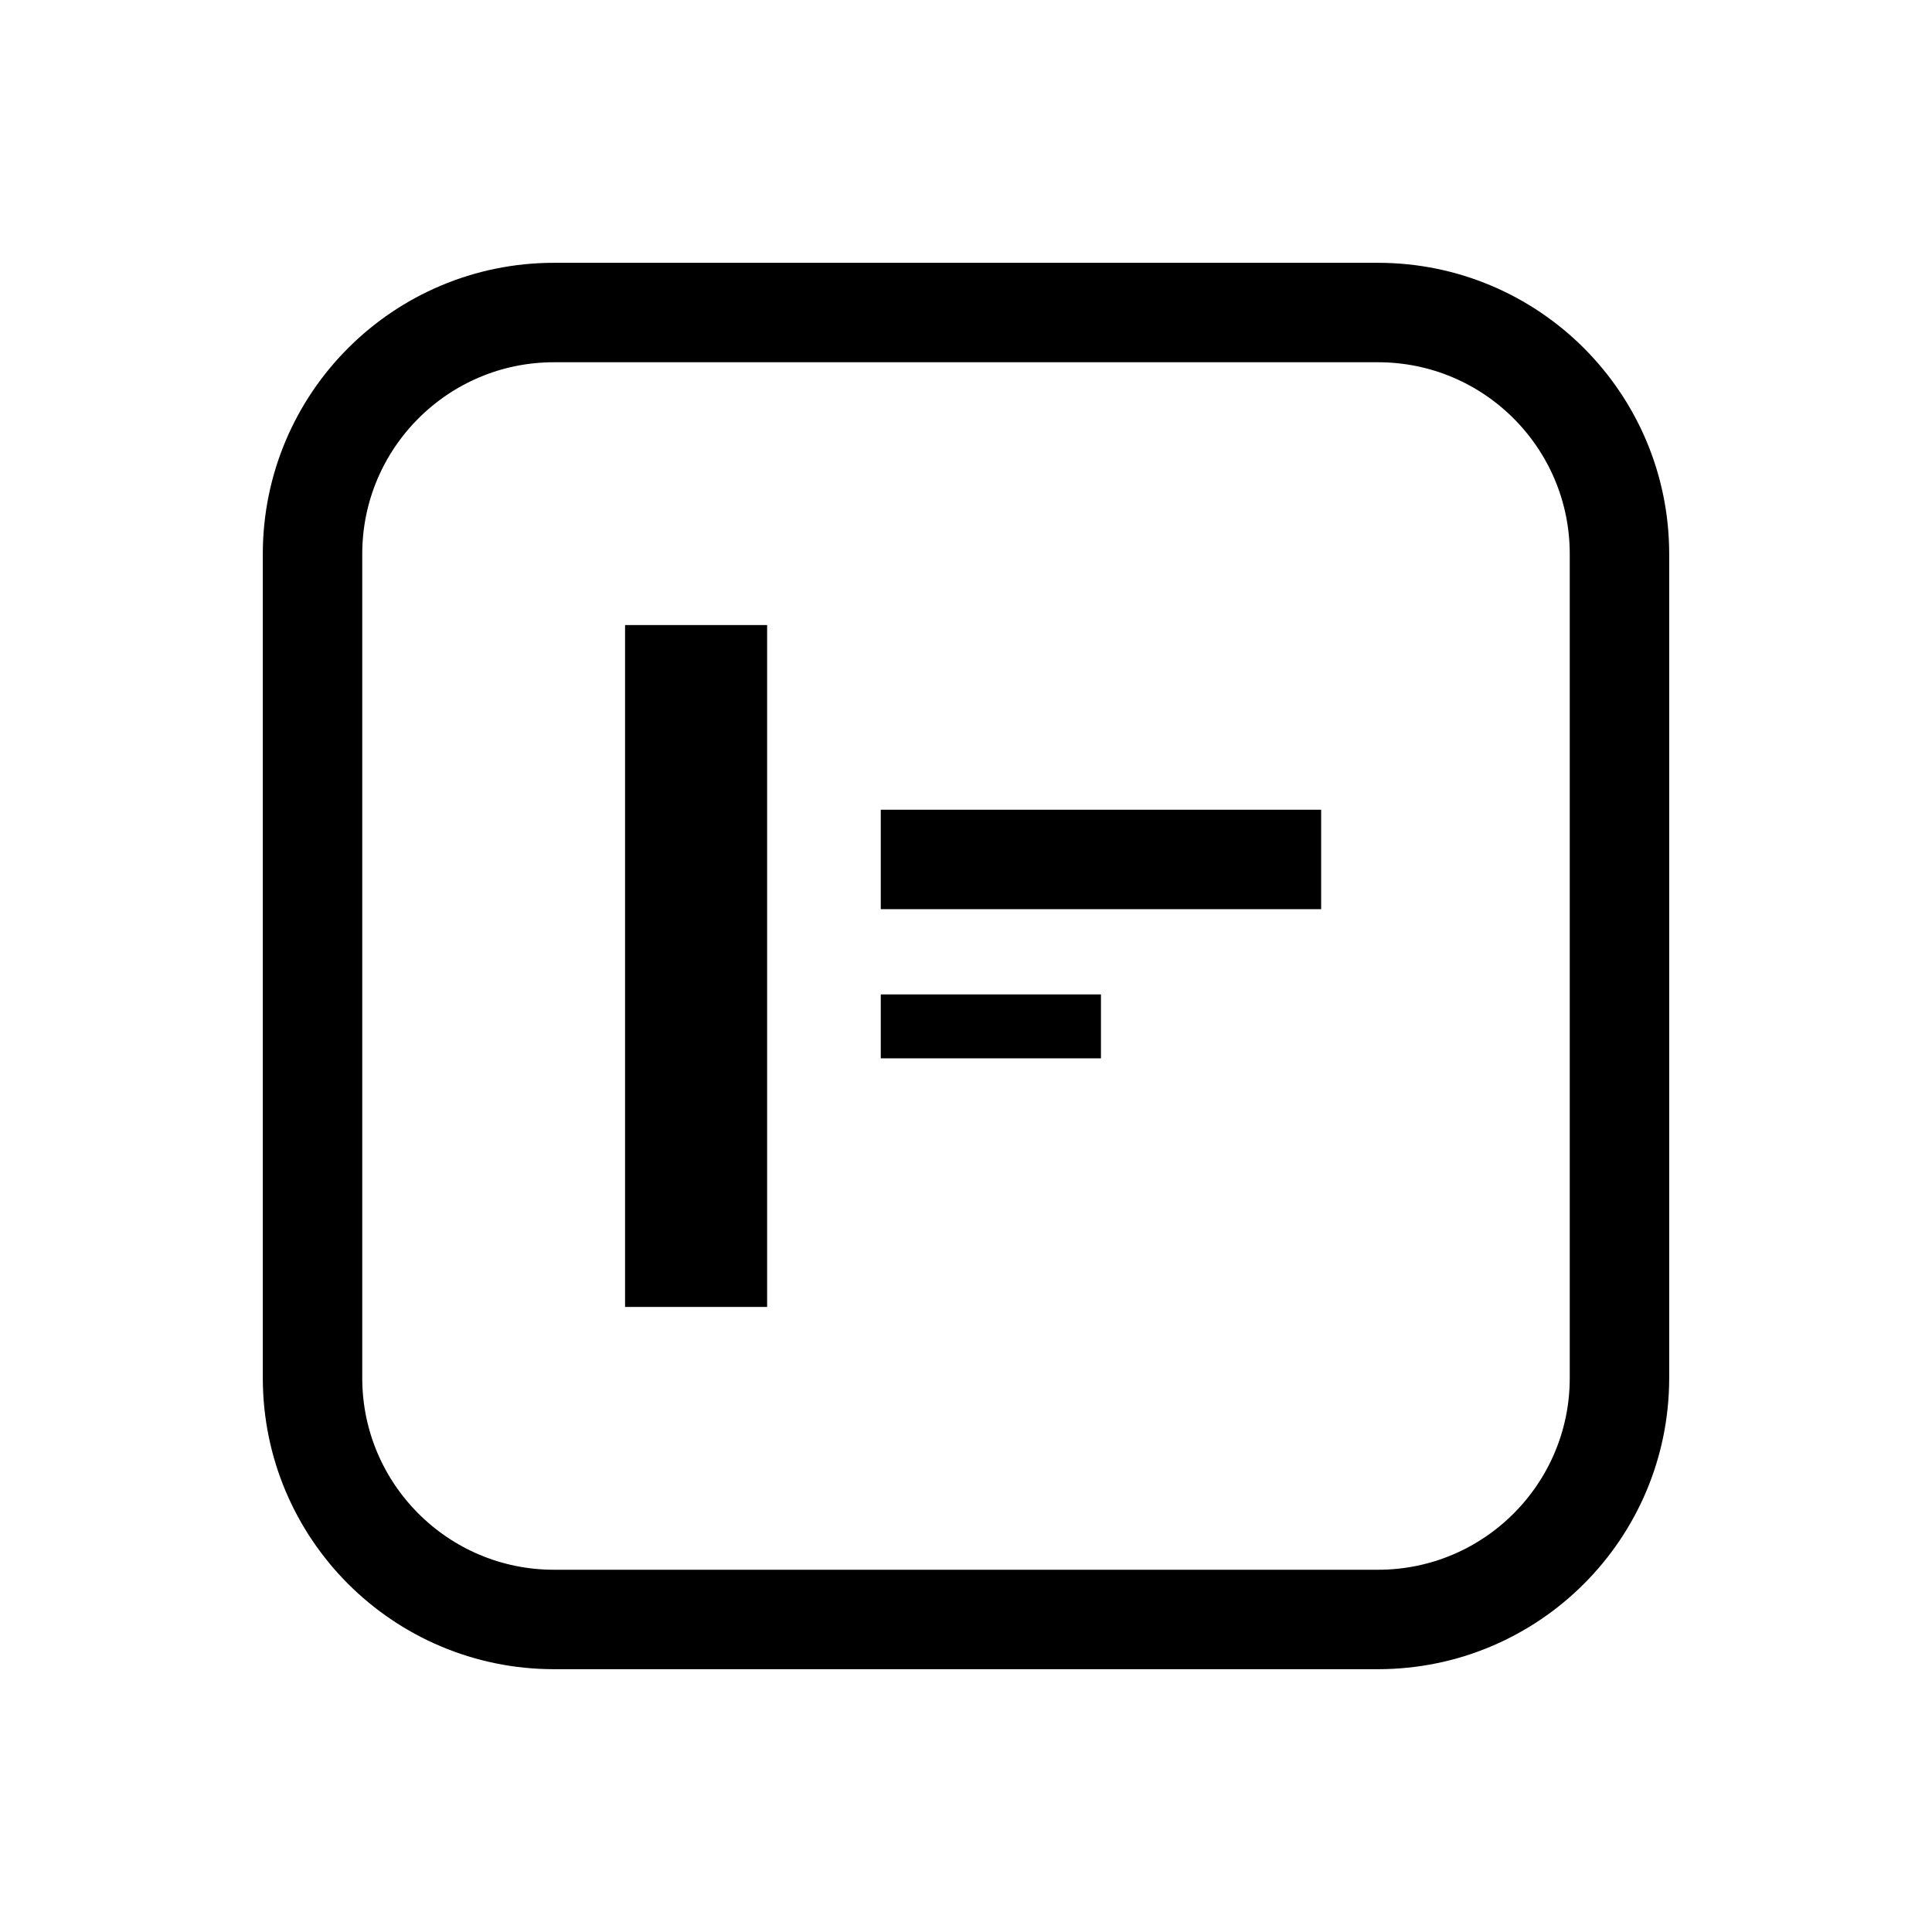
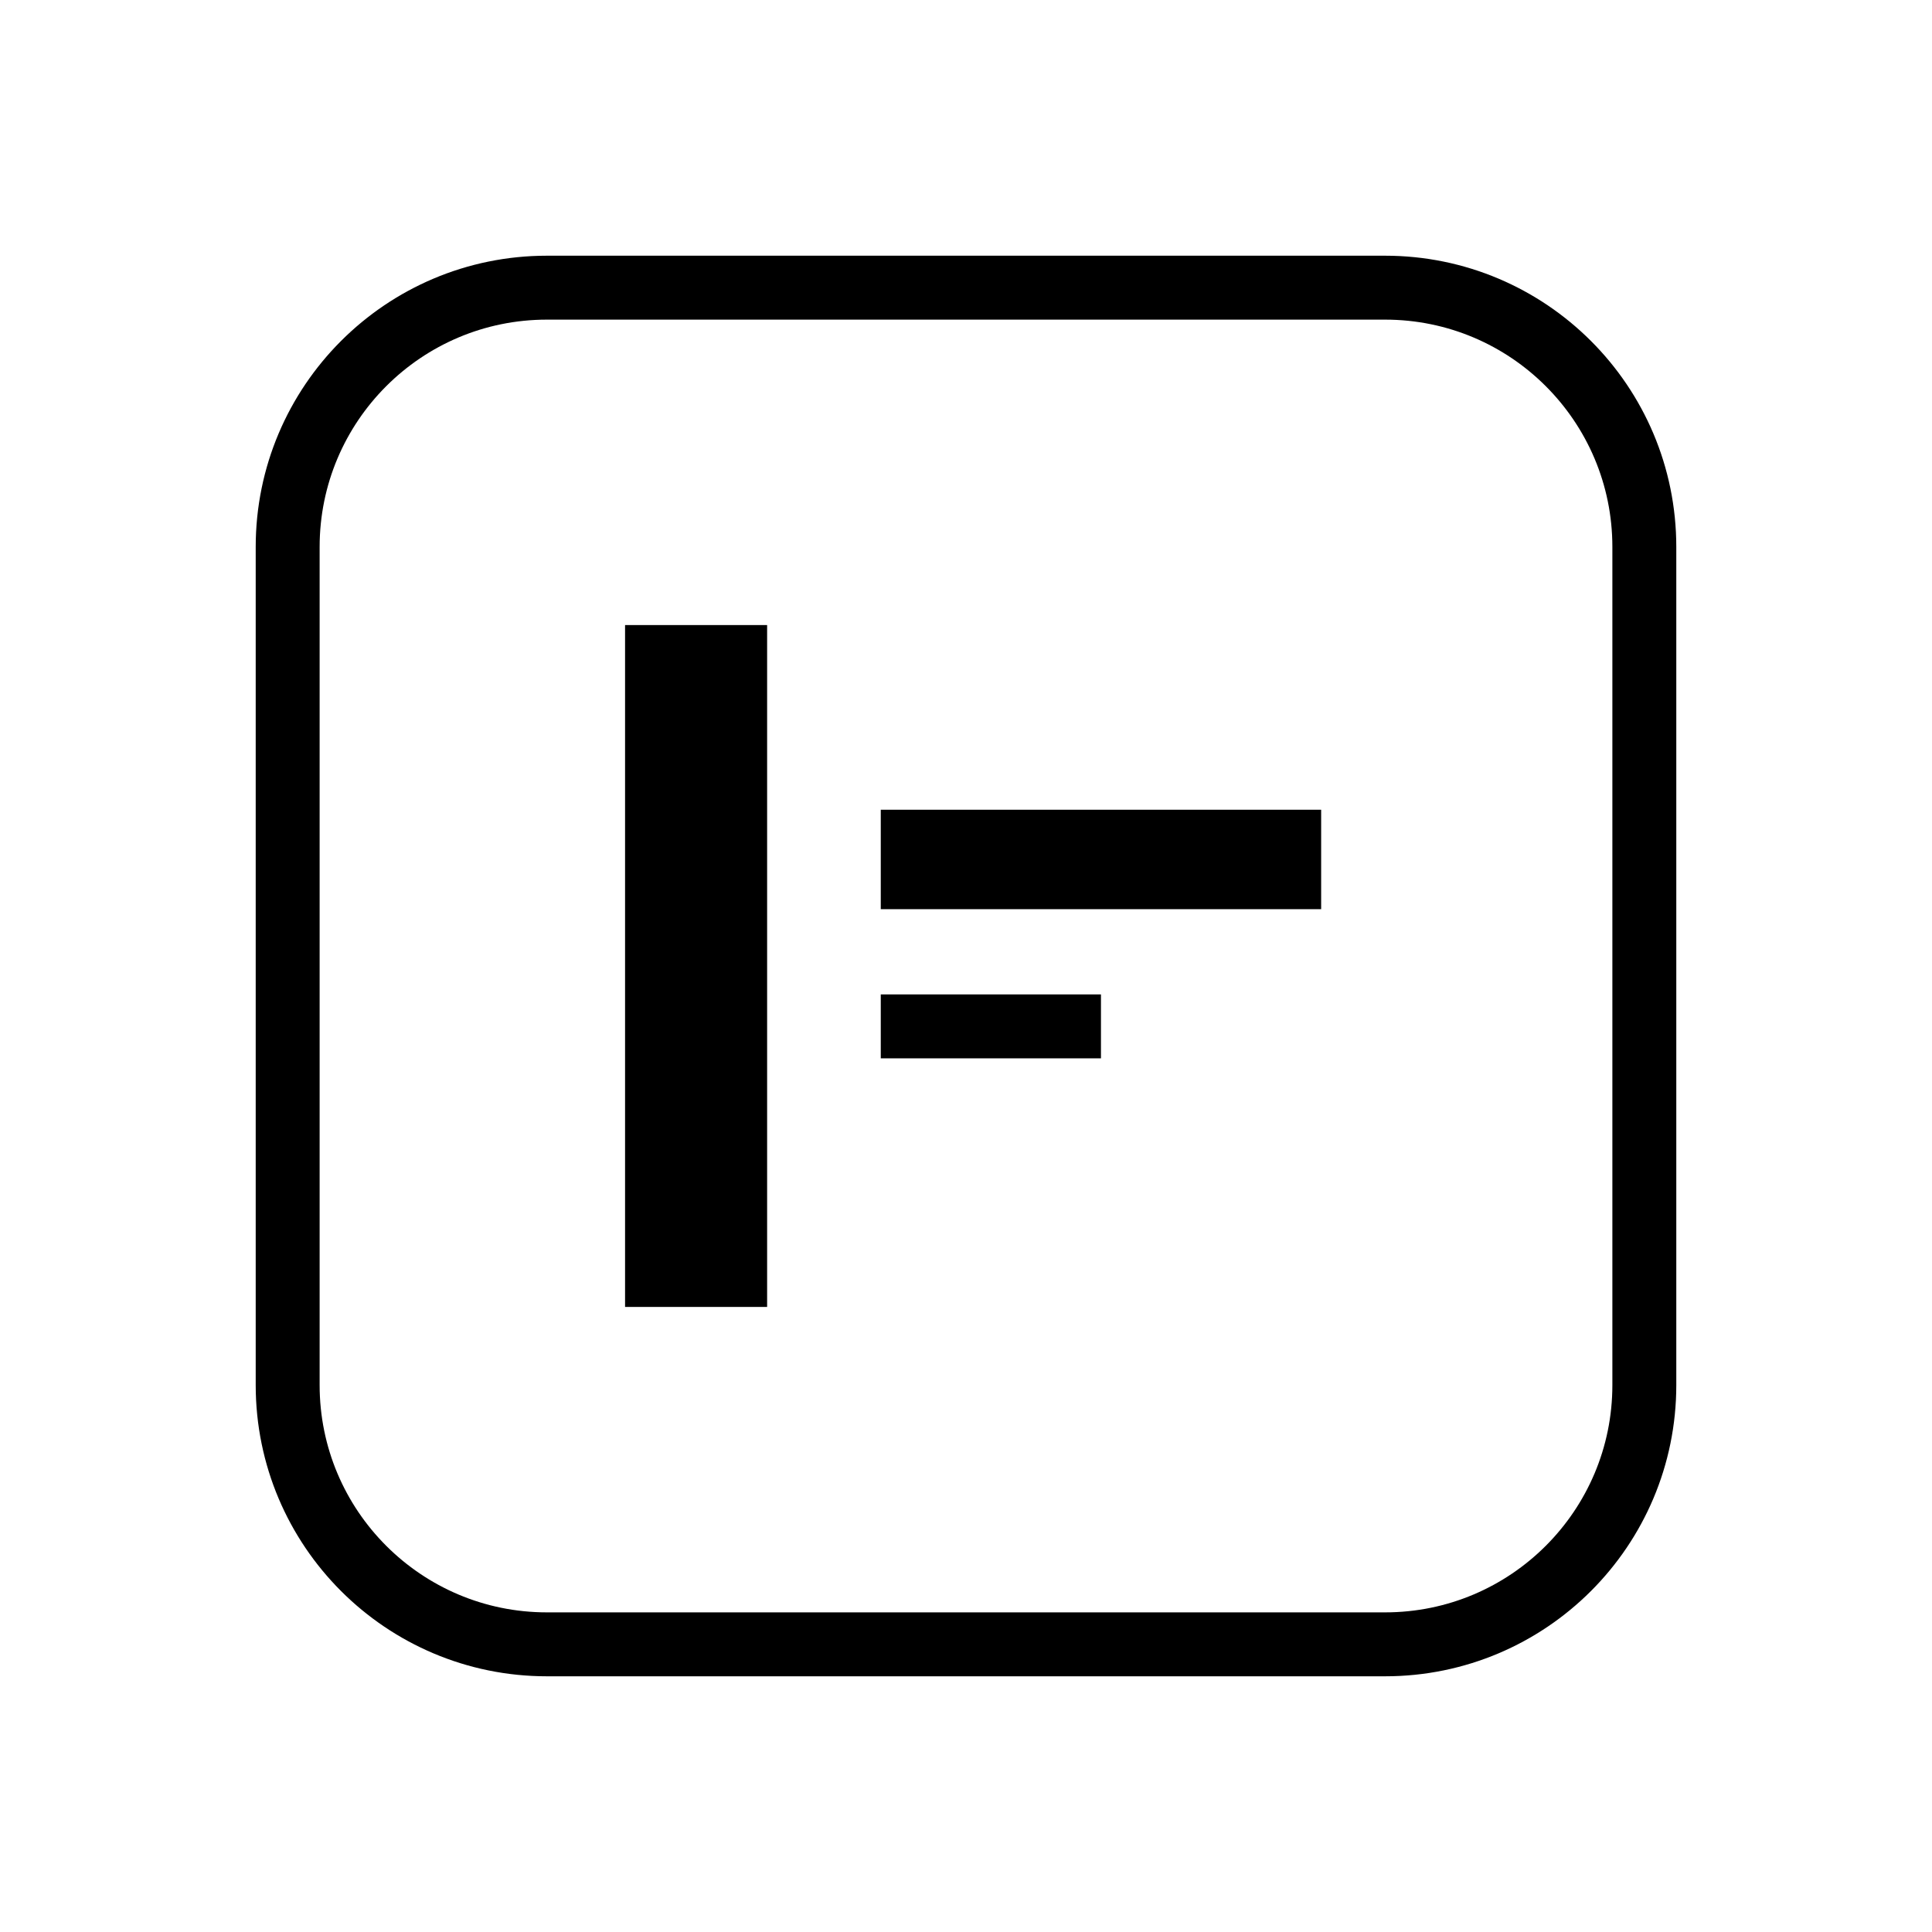
<svg xmlns="http://www.w3.org/2000/svg" viewBox="-36 -36 272 272" role="img" aria-label="Thauma symbol">
  <rect x="-36" y="-36" width="272" height="272" fill="#FFFFFF" />
-   <rect x="8" y="8" width="184" height="184" rx="34" fill="none" stroke="#000000" stroke-width="14" />
+   <rect x="4.5" y="4.5" width="191" height="191" rx="36.5" fill="none" stroke="#000000" stroke-width="9" />
  <path fill="#000000" d="M52,52 H72 V148 H52 Z M88,78 H150 V92 H88 Z M88,104 H119 V113 H88 Z" />
</svg>
